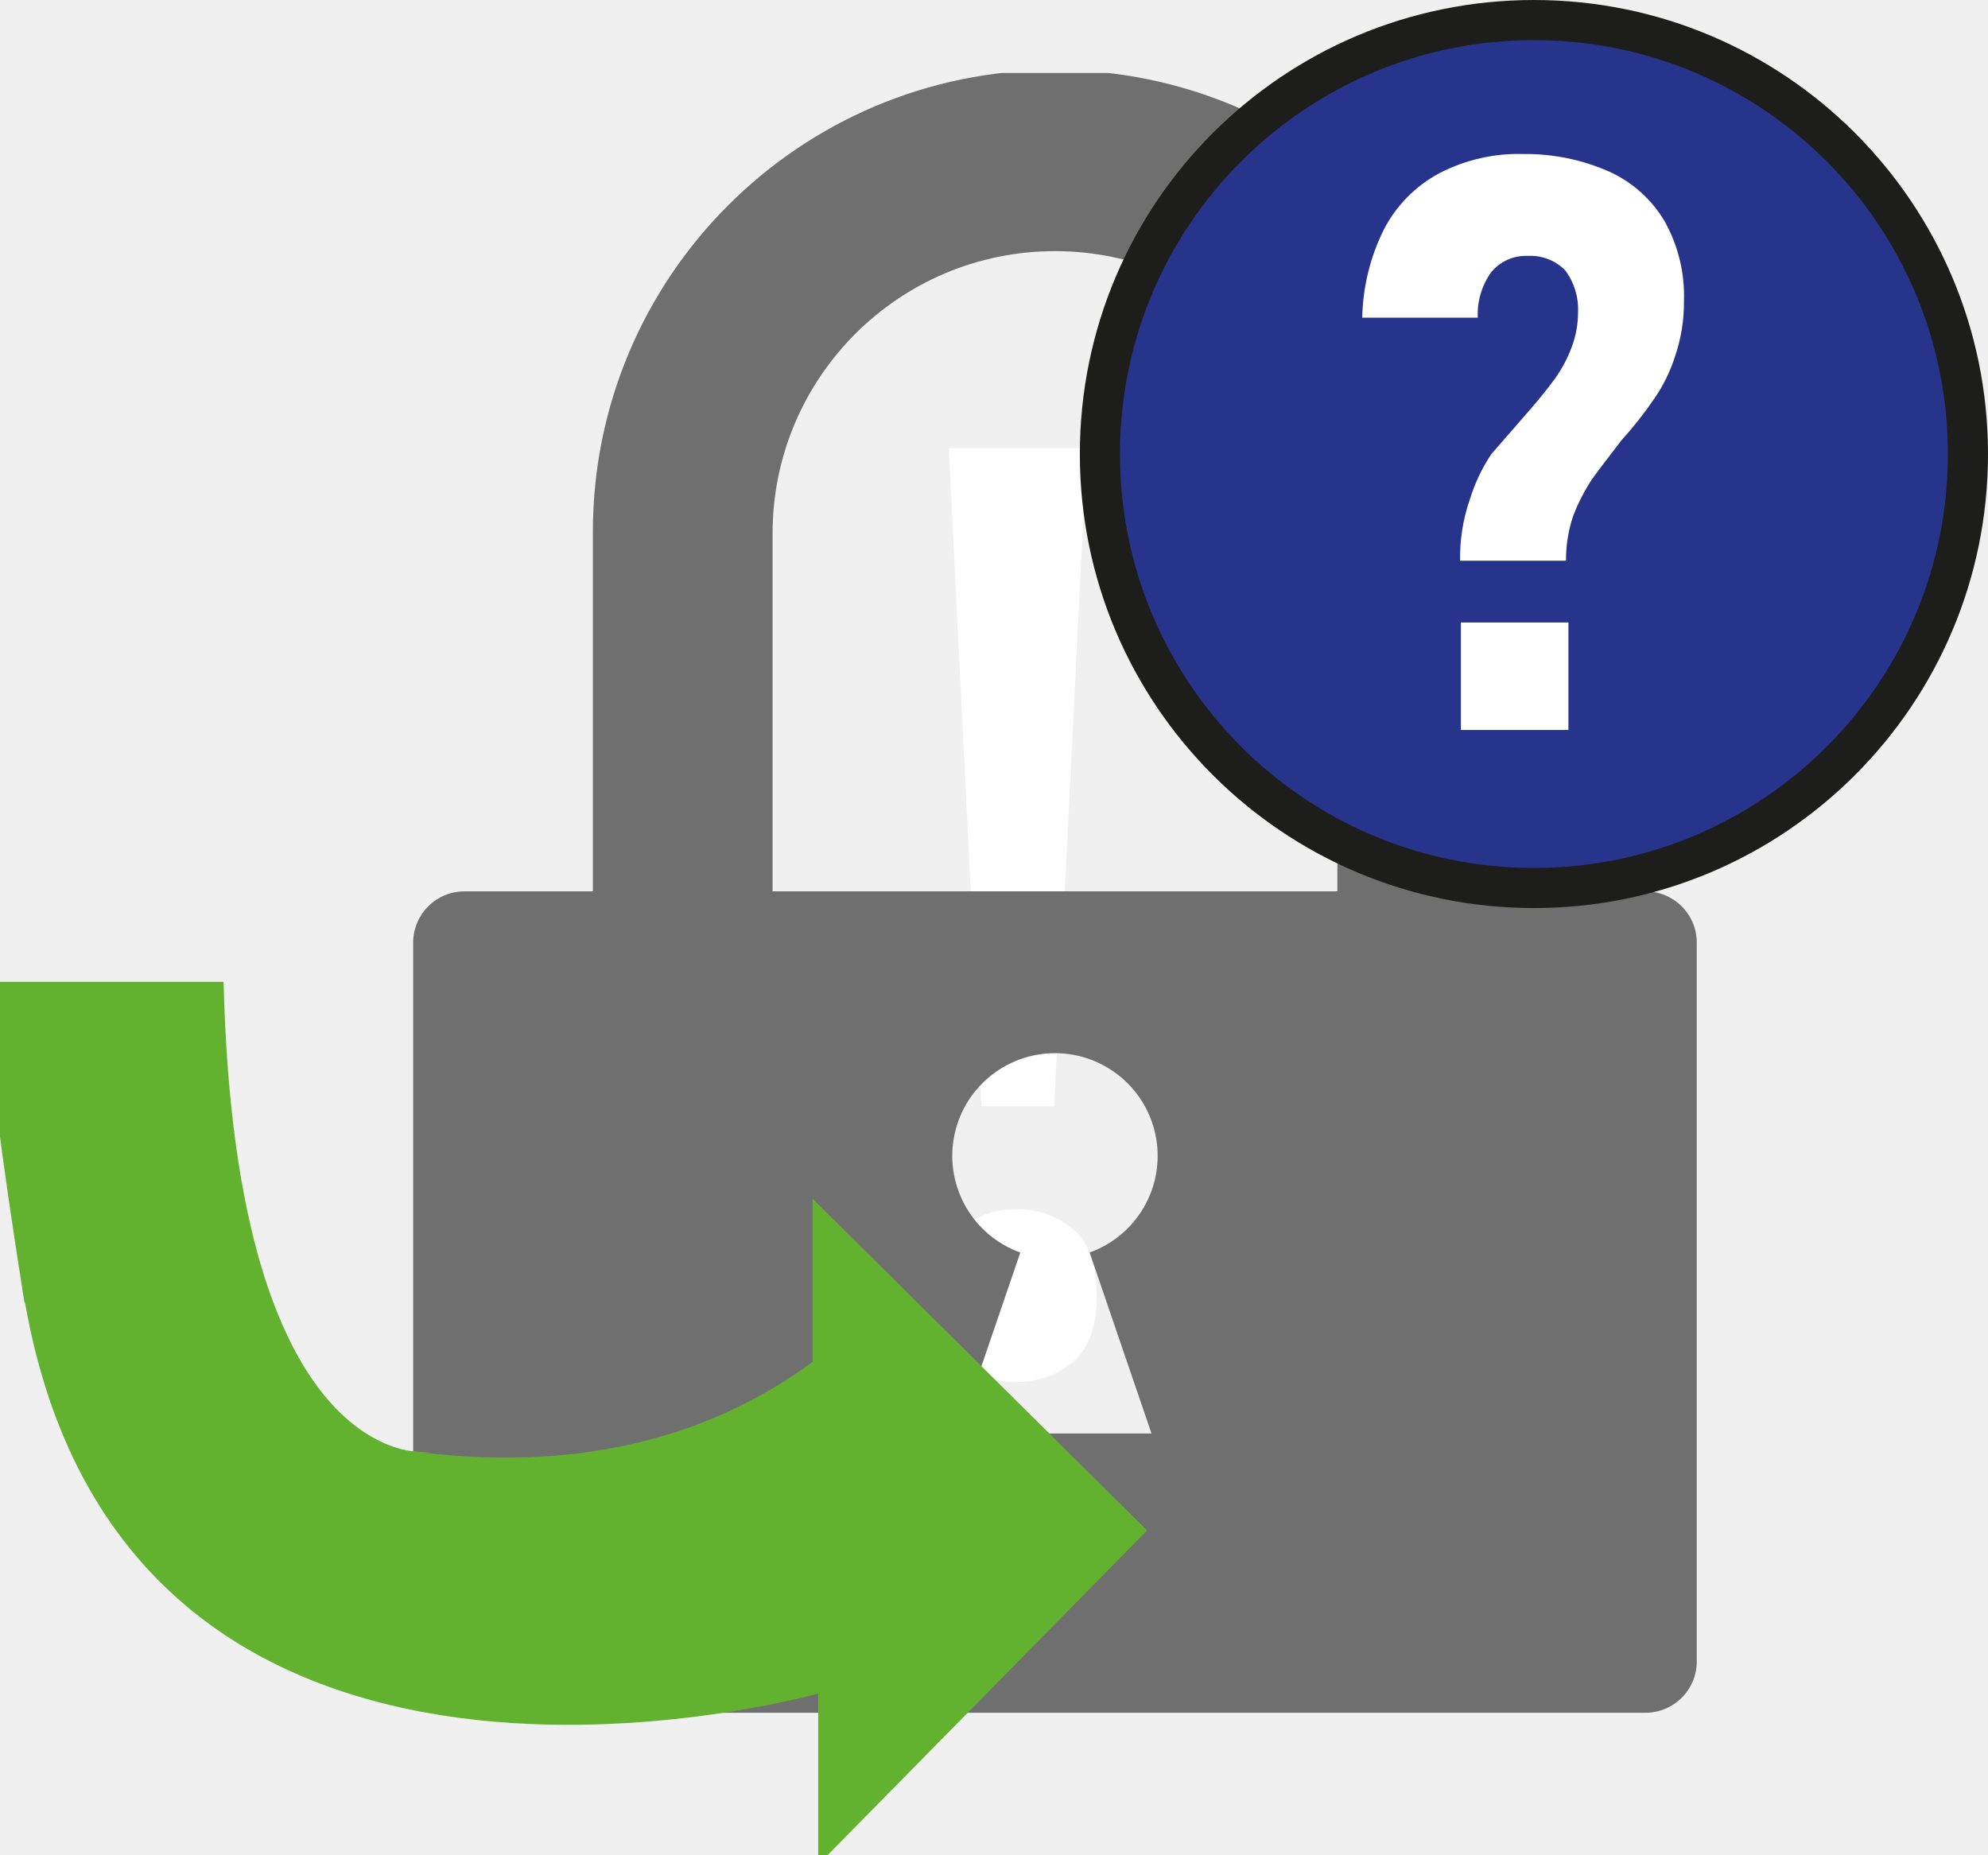
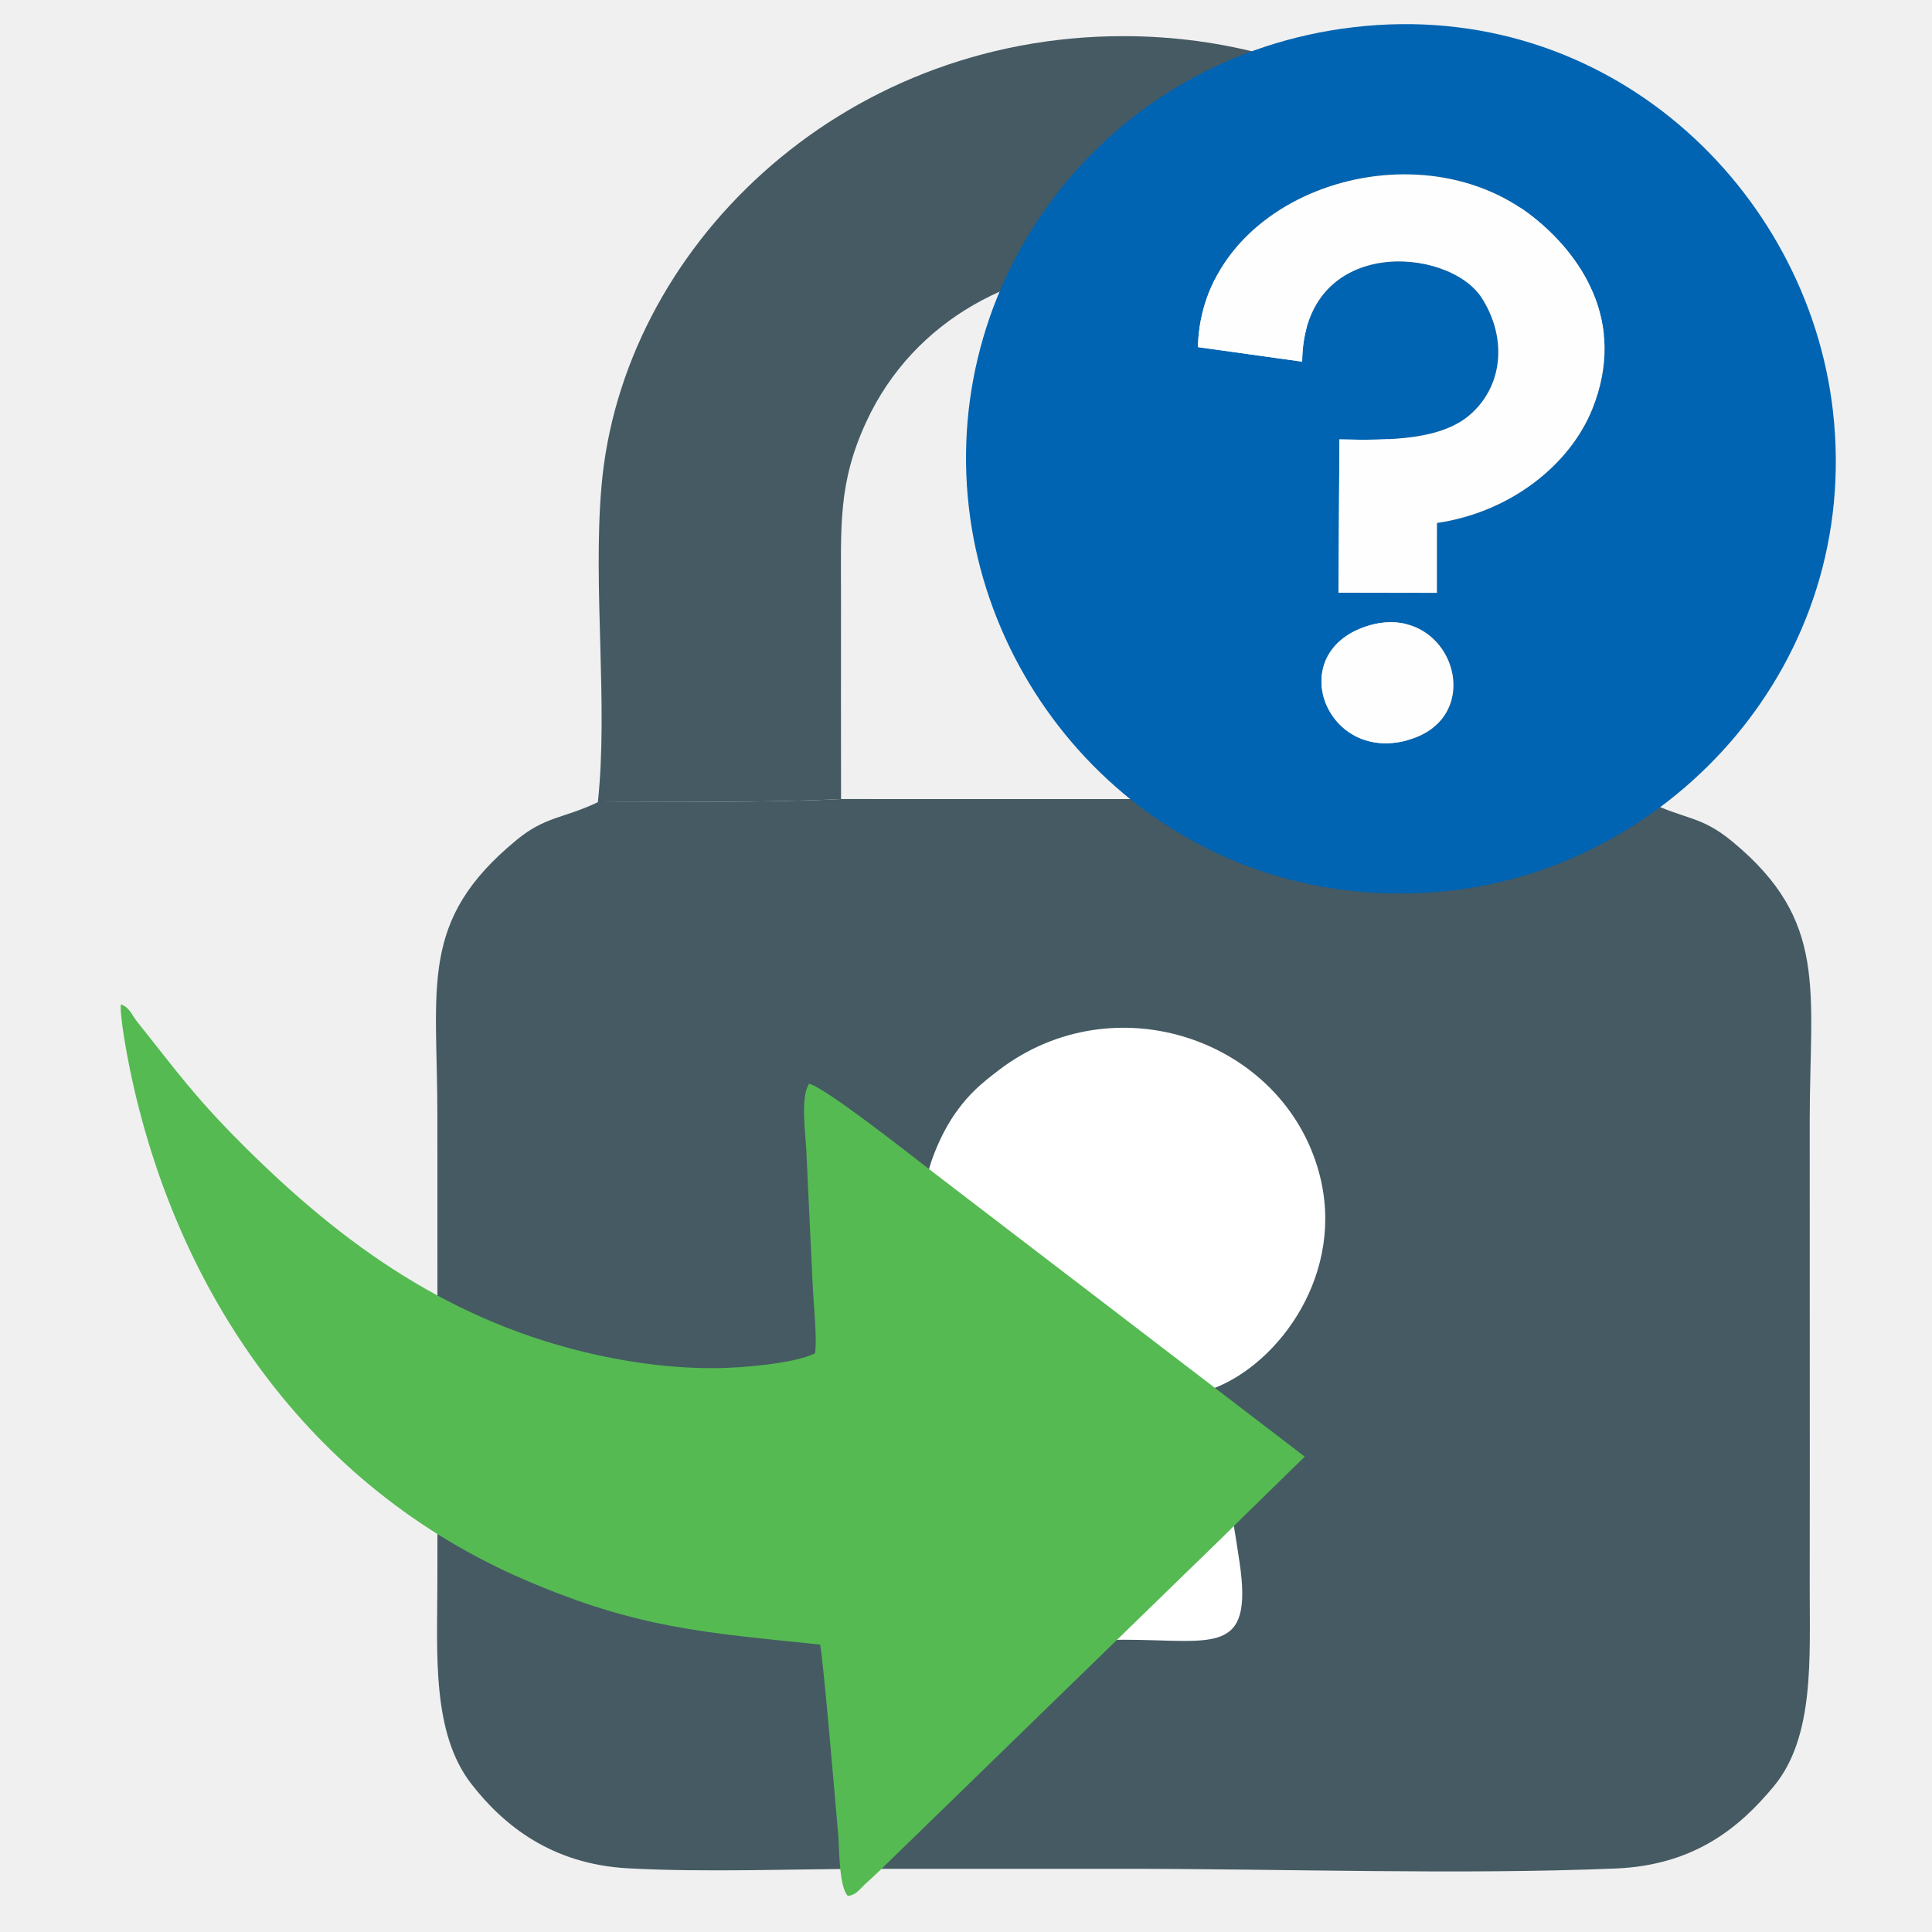
- <svg xmlns="http://www.w3.org/2000/svg" xmlns:xlink="http://www.w3.org/1999/xlink" id="Camada_1" data-name="Camada 1" viewBox="0 0 24.78 23.12">
+ <svg xmlns="http://www.w3.org/2000/svg" xml:space="preserve" width="6.773mm" height="6.773mm" version="1.1" style="shape-rendering:geometricPrecision; text-rendering:geometricPrecision; image-rendering:optimizeQuality; fill-rule:evenodd; clip-rule:evenodd" viewBox="0 0 677.32 677.32">
  <defs>
-     <style>.cls-1{fill:#706f6f;}.cls-2{fill:#63b22f;}.cls-3{font-size:16px;font-family:OptaneBold, Optane;}.cls-3,.cls-5{fill:#fff;}.cls-4{fill:#27348b;stroke:#1d1d1b;stroke-miterlimit:10;stroke-width:0.5px;}</style>
-     <symbol id="Bloquear" data-name="Bloquear" viewBox="0 0 50 63.88">
-       <path class="cls-1" d="M48,31.88H43v-14h0a18,18,0,0,0-36,0H7v14H2a2,2,0,0,0-2,2v28a2,2,0,0,0,2,2H48a2,2,0,0,0,2-2v-28A2,2,0,0,0,48,31.88Zm-34-14s0,0,0,.06a11,11,0,0,1,22,0s0,0,0-.06v14H14ZM28.76,53H21.24l2.41-7.05a4,4,0,1,1,2.7,0Z" />
-     </symbol>
-     <symbol id="Seta_10" data-name="Seta 10" viewBox="0 0 62.88 47.87">
-       <path class="cls-2" d="M18.13,11.76,0,29.74,17.83,47.86V38.58s37.43,10.61,43-21.22C56.74,20.6,34.34,32.54,18.13,20.6Z" />
-       <path class="cls-2" d="M62.74,0s.91-.21-1.88,17.36c-3,2.83-14.31,7.92-22,8.14,0,0,10.55,1.48,11.2-25.5" />
-     </symbol>
+     <style type="text/css">
+    
+     .str0 {stroke:#E6E6E6;stroke-width:16.93;stroke-miterlimit:22.926}
+     .fil3 {fill:black}
+     .fil16 {fill:#0064B2}
+     .fil7 {fill:#00CCFF}
+     .fil14 {fill:#2196F3}
+     .fil2 {fill:#455A63}
+     .fil4 {fill:#55BA52}
+     .fil13 {fill:#B3B3B3}
+     .fil12 {fill:#CCCCCC}
+     .fil5 {fill:#E6E6E6}
+     .fil9 {fill:#F7F7F9}
+     .fil10 {fill:#FAC02D}
+     .fil1 {fill:#FDC105}
+     .fil11 {fill:#FED04B}
+     .fil6 {fill:#FEFEFE}
+     .fil8 {fill:#FF1F1F}
+     .fil15 {fill:#FFC106}
+     .fil0 {fill:white}
+    
+   </style>
  </defs>
-   <g id="Marcador_7_-_cinza" data-name="Marcador 7 - cinza">
-     <text class="cls-3" transform="translate(10.53 17.01)">!</text>
-     <use width="50" height="63.88" transform="translate(5.15 0.91) scale(0.32)" xlink:href="#Bloquear" />
-   </g>
-   <use width="62.88" height="47.86" transform="matrix(-0.23, 0, 0, 0.23, 14.3, 12.24)" xlink:href="#Seta_10" />
-   <g id="Interrogação">
-     <circle class="cls-4" cx="19.12" cy="5.66" r="5.41" />
-     <path class="cls-5" d="M17.26,7.2a2.15,2.15,0,0,1,.27-.57L18,6.09c.14-.16.25-.3.33-.41a1.72,1.72,0,0,0,.2-.38,1.23,1.23,0,0,0,.08-.44h0a.81.81,0,0,0-.16-.52.61.61,0,0,0-.47-.18.56.56,0,0,0-.45.2.9.9,0,0,0-.17.57H15.92a2.58,2.58,0,0,1,.27-1.1,1.66,1.66,0,0,1,.69-.7,2.14,2.14,0,0,1,1.05-.24A2.58,2.58,0,0,1,19,3.11a1.54,1.54,0,0,1,.69.62,1.91,1.91,0,0,1,.24,1h0a2.06,2.06,0,0,1-.11.68,2,2,0,0,1-.26.53,4.81,4.81,0,0,1-.41.52c-.15.2-.28.36-.37.49a2.37,2.37,0,0,0-.23.45,1.69,1.69,0,0,0-.09.56H17.14A2.19,2.19,0,0,1,17.26,7.2Zm-.11,1.53h1.34v1.34H17.15Z" transform="translate(1.06 -0.97)" />
+   <g id="Camada_x0020_1">
+     <rect class="fil0" x="-6671.74" y="-1303.86" width="10160" height="677.33" />
+     <g id="_105553326983392">
+       <path class="fil1" d="M-6488.98 -1035.37c-12.17,5.79 -18.37,4.91 -28.49,13.24 -34.44,28.34 -27.73,51.06 -27.77,97.14 -0.04,54.39 0.08,108.78 0,163.17 -0.04,25.09 -2.02,52.74 11.96,70.7 11.34,14.57 28.18,28.03 54.8,29.51 27.12,1.5 58.65,0.2 86.24,0.18 29.18,-0.02 58.37,0.02 87.55,0 56.11,-0.03 116.99,2.16 172.49,-0.11 27.4,-1.13 43.31,-14.12 55.52,-28.88 14.33,-17.33 12.51,-45.06 12.55,-70.15 0.08,-54.39 -0.03,-108.78 0,-163.17 0.03,-45.92 6.63,-69.91 -27.09,-97.8 -11,-9.09 -16.21,-7.61 -29.18,-13.83 -26.68,-0.2 -58.66,0.22 -85.24,-1.09l-198.09 -0.01c-26.55,1.35 -58.51,0.87 -85.25,1.1z" />
+       <path class="fil2" d="M-6488.98 -1035.37c26.74,-0.23 58.7,0.25 85.25,-1.1 -0.05,-23.51 -0.01,-47.01 -0.01,-70.51 0.01,-25.05 -1.1,-40.12 8.78,-61.57 33.69,-73.16 146.83,-73.11 180.54,0 9.87,21.39 8.78,36.56 8.78,61.57 -0.01,23.5 0.02,47.01 0,70.52 26.58,1.31 58.56,0.89 85.24,1.09 -2.61,-23.99 1.24,-76.89 -1.15,-109.27 -2.32,-31.39 -15.42,-60.37 -30.23,-81.92 -26.06,-37.92 -80.79,-77.36 -152.94,-77.37 -99.85,-0.02 -175.93,74.86 -183.01,158.03 -3.03,35.56 2.41,76.39 -1.25,110.53z" />
+       <path class="fil2" d="M-6336.19 -829.91c-1.81,19.76 -6.01,41.35 -9.06,61.17 -1.75,11.3 -3.86,20.15 5.5,25.05 6.66,3.49 26.23,1.94 35.06,1.95 31.39,0.01 45.54,5.95 40.69,-27.03 -2.98,-20.22 -7.13,-41.08 -9.08,-61.12 23.02,-8.75 46.55,-40.62 36.88,-75.81 -12.76,-46.44 -71.56,-66.82 -112.31,-35.67 -6.05,4.63 -10.21,8.11 -14.94,14.73 -3.82,5.33 -7.44,12.91 -9.47,19.93 -10.3,35.62 13.24,67.98 36.73,76.8z" />
+     </g>
+     <path class="fil3" d="M-3038.24 -22760.37c-254.44,-22.91 -517.09,-78.85 -784.53,-103.45 -1210.73,-111.37 -2350.71,-9.41 -3469.08,408.02 -997.14,372.19 -1612.26,834.89 -2303.33,1455.79 -558.1,501.43 -1286.92,1502.57 -1607.26,2168.75 -82.08,170.71 -167.7,346.47 -245.76,516.19l-218.87 549.41c123.17,-40.83 585.4,-449.9 761.9,-582.15 774.99,-580.69 1661.63,-1093.77 2618.31,-1428.51 1141.58,-399.44 2285.01,-490.65 3507,-232.12 185.94,39.34 363.68,85.71 537.75,137.82 176.7,52.9 344.52,136.95 496.04,182.76 -29.19,289.29 -778.79,2567.09 -755.45,2751.31 147.25,35.73 616.75,-237.98 775.96,-310.43 266.77,-121.39 507.21,-239.98 772.13,-363.34 515.73,-240.17 1016.38,-472.32 1539.79,-711.76 515.48,-235.82 1022.71,-477.37 1545.49,-706.7l1169.01 -524.2c149.18,-64.23 305.19,-100.46 176.49,-296.61 -883.55,-1346.57 -1811.77,-2716.57 -2713.35,-4060.37 -202.42,-301.7 -594.09,-916.07 -793.23,-1187.7 -47.62,-64.96 -86.57,-96.54 -196.69,-80.87 -56.13,79.8 -340.25,1018.21 -403.2,1204.57 -136.02,402.62 -274.15,816.66 -409.12,1213.59z" />
+     <path class="fil4" d="M-6241.16 -805.93l-19.75 19.3c-6.61,6.55 -13.2,13.04 -20.02,19.59l-109.47 106.45c-1.67,1.62 -3.23,3 -5.1,4.74 -1.98,1.84 -3.04,3.67 -5.86,3.91 -3.14,-3.38 -2.92,-16.32 -3.37,-21.5 -0.93,-10.69 -5.1,-59.92 -6.32,-66.6 -40.39,-4.2 -63.82,-5.61 -103.37,-22.62 -76.15,-32.75 -122.61,-101.21 -138.67,-179.32 -0.89,-4.33 -3.54,-18.35 -3.13,-22.51 3.06,0.98 3.97,3.91 5.7,6.07 13.75,17.16 19.69,25.85 37.12,43.26 35.03,34.97 73.21,62.43 124.37,73.64 13.81,3.02 27.69,4.65 41.15,4.57 9.45,-0.05 28.01,-1.66 35.02,-5.21 0.83,-4.72 -0.58,-18.34 -0.81,-23.96l-2.25 -47.38c-0.3,-6.26 -2.08,-18.47 0.97,-23.11 4.78,0.46 38.33,27.01 44.63,31.84l129.16 98.84z" />
+     <g id="_105553326983296">
+       <path class="fil1" d="M-357.65 -1026.9c-12.17,5.79 -18.37,4.91 -28.49,13.24 -34.44,28.34 -27.73,51.06 -27.77,97.14 -0.04,54.39 0.08,108.78 0,163.17 -0.04,25.09 -2.02,52.74 11.96,70.7 11.34,14.57 28.18,28.03 54.8,29.51 27.12,1.5 58.65,0.2 86.24,0.18 29.18,-0.02 58.37,0.02 87.55,0 56.11,-0.03 116.99,2.16 172.49,-0.11 27.4,-1.13 43.31,-14.12 55.52,-28.88 14.33,-17.33 12.51,-45.06 12.55,-70.15 0.08,-54.39 -0.03,-108.78 0,-163.17 0.03,-45.92 6.63,-69.91 -27.09,-97.8 -11,-9.09 -16.21,-7.61 -29.18,-13.83 -26.68,-0.2 -58.66,0.22 -85.24,-1.09l-198.09 -0.01c-26.55,1.35 -58.51,0.87 -85.25,1.1z" />
+       <path class="fil2" d="M-272.09 -1126.06c0.7,-11.32 2.74,-21.6 8.46,-34.02 33.69,-73.16 146.83,-73.11 180.54,0 9.87,21.39 8.78,36.56 8.78,61.57 -0.01,23.5 0.02,47.01 0,70.52 26.58,1.31 58.56,0.89 85.24,1.09 -2.61,-23.99 1.24,-76.89 -1.15,-109.27 -2.32,-31.39 -15.42,-60.37 -30.23,-81.92 -26.06,-37.92 -80.79,-77.36 -152.94,-77.37 -99.85,-0.02 -175.93,74.86 -183.01,158.03 -0.32,3.74 -0.54,7.53 -0.69,11.37l85 0z" />
+       <path class="fil2" d="M-204.86 -821.44c-1.81,19.76 -6.01,41.35 -9.06,61.17 -1.75,11.3 -3.86,20.15 5.5,25.05 6.66,3.49 26.23,1.94 35.06,1.95 31.39,0.01 45.54,5.95 40.69,-27.03 -2.98,-20.22 -7.13,-41.08 -9.08,-61.12 23.02,-8.75 46.55,-40.62 36.88,-75.81 -12.76,-46.44 -71.56,-66.82 -112.31,-35.67 -6.05,4.63 -10.21,8.11 -14.94,14.73 -3.82,5.33 -7.44,12.91 -9.47,19.93 -10.3,35.62 13.24,67.98 36.73,76.8z" />
+       <path class="fil4" d="M-109.83 -797.46l-19.75 19.3c-6.61,6.55 -13.2,13.04 -20.02,19.59l-109.47 106.45c-1.67,1.62 -3.23,3 -5.1,4.74 -1.98,1.84 -3.04,3.67 -5.86,3.91 -3.14,-3.38 -2.92,-16.32 -3.37,-21.5 -0.93,-10.69 -5.1,-59.92 -6.32,-66.6 -40.39,-4.2 -63.82,-5.61 -103.37,-22.62 -76.15,-32.75 -122.61,-101.21 -138.67,-179.32 -0.89,-4.33 -3.54,-18.35 -3.13,-22.51 3.06,0.98 3.97,3.91 5.7,6.07 13.75,17.16 19.69,25.85 37.12,43.26 35.03,34.97 73.21,62.43 124.37,73.64 13.81,3.02 27.69,4.65 41.15,4.57 9.45,-0.05 28.01,-1.66 35.02,-5.21 0.83,-4.72 -0.58,-18.34 -0.81,-23.96l-2.25 -47.38c-0.3,-6.26 -2.08,-18.47 0.97,-23.11 4.78,0.46 38.33,27.01 44.63,31.84l129.16 98.84z" />
+     </g>
+     <rect class="fil5 str0" x="-5748.89" y="-7137.4" width="677.33" height="677.33" />
+     <path class="fil3" d="M-2352.63 -87.91c-42.09,6.24 -34.43,49.84 -34.43,79.28 -0.01,31.33 -1.65,268.66 0.96,281.27 2.83,13.62 14.5,25.41 27.1,29.21 8.02,2.42 425.14,4.55 448.05,1.19 40.87,-6 33.42,-51.6 33.43,-79.23 0,-31.38 1.65,-268.6 -0.99,-281.25 -2.83,-13.65 -14.37,-25.42 -27.08,-29.27 -7.66,-2.32 -425.05,-4.47 -447.04,-1.2z" />
+     <path class="fil0" d="M-1938.62 2.45c-6.05,1.75 -84.81,61.3 -96.95,70.25l-71.75 53.02c-7.03,5.43 -17.76,14 -24.97,17.78l-96.65 -70.86c-15.69,-11.54 -31.83,-23.73 -48.22,-35.55 -10.23,-7.38 -40.23,-31.76 -48.62,-34.85 -3.58,6.31 -1.22,232.48 -1.27,261.15l389.49 0 0.01 -19.07c0.02,-27.23 2.64,-234.73 -1.07,-241.87z" />
+     <polygon class="fil6" points="-2132.29,70.41 -1970.77,-48.79 -2293.81,-49.2 " />
+     <path class="fil7" d="M-1692.03 51.05l18.67 -18.25c6.25,-6.18 12.49,-12.33 18.93,-18.52l103.5 -100.64c1.58,-1.53 3.05,-2.84 4.82,-4.48 1.88,-1.75 2.87,-3.47 5.54,-3.7 2.97,3.2 2.76,15.44 3.19,20.32 0.88,10.11 4.82,56.66 5.98,62.97 38.17,3.98 60.33,5.31 97.73,21.39 71.99,30.97 115.91,95.69 131.1,169.53 0.84,4.1 3.34,17.36 2.95,21.29 -2.89,-0.92 -3.75,-3.7 -5.38,-5.74 -13,-16.23 -18.61,-24.44 -35.1,-40.9 -33.12,-33.06 -69.21,-59.02 -117.58,-69.62 -13.06,-2.86 -26.18,-4.4 -38.91,-4.33 -8.93,0.05 -26.48,1.58 -33.1,4.93 -0.79,4.47 0.54,17.34 0.76,22.65l2.12 44.81c0.29,5.91 1.97,17.46 -0.91,21.84 -4.52,-0.43 -36.24,-25.54 -42.2,-30.11l-122.11 -93.44z" />
+     <g id="_105553326948384">
+       <path class="fil2" d="M209.6 281.23c-12.17,5.79 -18.37,4.91 -28.49,13.24 -34.44,28.34 -27.73,51.06 -27.77,97.14 -0.04,54.39 0.08,108.78 0,163.17 -0.04,25.09 -2.02,52.74 11.96,70.7 11.34,14.57 28.18,28.03 54.8,29.51 27.12,1.5 58.65,0.2 86.24,0.18 29.18,-0.02 58.37,0.02 87.55,0 56.11,-0.03 116.99,2.16 172.49,-0.11 27.4,-1.13 43.31,-14.12 55.52,-28.88 14.33,-17.33 12.51,-45.06 12.55,-70.15 0.08,-54.39 -0.03,-108.78 0,-163.17 0.03,-45.92 6.63,-69.91 -27.09,-97.8 -11,-9.09 -16.21,-7.61 -29.18,-13.83 -26.68,-0.2 -58.66,0.22 -85.24,-1.09l-198.09 -0.01c-26.55,1.35 -58.51,0.87 -85.25,1.1z" />
+       <path class="fil2" d="M209.6 281.23c26.74,-0.23 58.7,0.25 85.25,-1.1 -0.05,-23.51 -0.01,-47.01 -0.01,-70.51 0.01,-25.05 -1.1,-40.12 8.78,-61.57 33.69,-73.16 146.83,-73.11 180.54,0 9.87,21.39 8.78,36.56 8.78,61.57 -0.01,23.5 0.02,47.01 0,70.52 26.58,1.31 58.56,0.89 85.24,1.09 -2.61,-23.99 1.24,-76.89 -1.15,-109.27 -2.32,-31.39 -15.42,-60.37 -30.23,-81.92 -26.06,-37.92 -80.79,-77.36 -152.94,-77.37 -99.85,-0.02 -175.93,74.86 -183.01,158.03 -3.03,35.56 2.41,76.39 -1.25,110.53z" />
+       <path class="fil0" d="M362.39 486.69c-1.81,19.76 -6.01,41.35 -9.06,61.17 -1.75,11.3 -3.86,20.15 5.5,25.05 6.66,3.49 26.23,1.94 35.06,1.95 31.39,0.01 45.54,5.95 40.69,-27.03 -2.98,-20.22 -7.13,-41.08 -9.08,-61.12 23.02,-8.75 46.55,-40.62 36.88,-75.81 -12.76,-46.44 -71.56,-66.82 -112.31,-35.67 -6.05,4.63 -10.21,8.11 -14.94,14.73 -3.82,5.33 -7.44,12.91 -9.47,19.93 -10.3,35.62 13.24,67.98 36.73,76.8z" />
+       <path class="fil4" d="M457.42 510.67l-19.75 19.3c-6.61,6.55 -13.2,13.04 -20.02,19.59l-109.47 106.45c-1.67,1.62 -3.23,3 -5.1,4.74 -1.98,1.84 -3.04,3.67 -5.86,3.91 -3.14,-3.38 -2.92,-16.32 -3.37,-21.5 -0.93,-10.69 -5.1,-59.92 -6.32,-66.6 -40.39,-4.2 -63.82,-5.61 -103.37,-22.62 -76.15,-32.75 -122.61,-101.21 -138.67,-179.32 -0.89,-4.33 -3.54,-18.35 -3.13,-22.51 3.06,0.98 3.97,3.91 5.7,6.07 13.75,17.16 19.69,25.85 37.12,43.26 35.03,34.97 73.21,62.43 124.37,73.64 13.81,3.02 27.69,4.65 41.15,4.57 9.45,-0.05 28.01,-1.66 35.02,-5.21 0.83,-4.72 -0.58,-18.34 -0.81,-23.96l-2.25 -47.38c-0.3,-6.26 -2.08,-18.47 0.97,-23.11 4.78,0.46 38.33,27.01 44.63,31.84l129.16 98.84z" />
+     </g>
+     <path class="fil8" d="M-7789.87 -6681.49c-9.41,-16.07 -181.29,-178.63 -211.73,-213.86 -26.54,-30.7 -18.95,-76.89 6.85,-102.58 26.78,-26.65 72.59,-33.08 103.84,-5.84 26.62,23.21 110.38,109.94 141.93,141.5 14.56,14.56 57.33,60.99 70.67,69.18 17.05,-9.79 177.51,-180.55 213.83,-211.71 26.34,-22.6 72.42,-23.31 102.62,6.85 26.27,26.24 33.27,73.12 5.75,103.79 -29.97,33.41 -202.03,198.39 -210.55,212.67 10.02,16.67 180.6,177.62 211.65,213.84 26.41,30.81 18.89,76.85 -6.85,102.61 -26.35,26.35 -72.87,33.23 -103.75,5.73 -31.93,-28.44 -106.61,-106.18 -141.94,-141.51 -13.45,-13.44 -59.04,-62.34 -70.76,-69.07 -10.86,6.62 -151.69,150.12 -178.14,176.57 -11.36,11.35 -22.92,24.68 -35.79,35.07 -73.09,59.01 -166.96,-46.19 -108.29,-110.59 29.12,-31.95 202.66,-198.99 210.66,-212.65zm-473.14 27.43c12.06,311.79 282.5,574.18 612.21,557.28 87.01,-4.46 163.66,-26.08 232.02,-59.98 66.37,-32.92 82.85,-50.07 131.13,-88.39 7,-5.55 11.92,-12.16 18.27,-18.24 57.91,-55.54 101.38,-119.95 132.99,-196.16 156.91,-378.38 -125.81,-825.66 -569.2,-806.61 -315.45,13.55 -570.27,279.73 -557.42,612.1z" />
+     <path class="fil9" d="M-7789.87 -6681.49c-8,13.66 -181.54,180.7 -210.66,212.65 -58.67,64.4 35.2,169.6 108.29,110.59 12.87,-10.39 24.43,-23.72 35.79,-35.07 26.45,-26.45 167.28,-169.95 178.14,-176.57 11.72,6.73 57.31,55.63 70.76,69.07 35.33,35.33 110.01,113.07 141.94,141.51 30.88,27.5 77.4,20.62 103.75,-5.73 25.74,-25.76 33.26,-71.8 6.85,-102.61 -31.05,-36.22 -201.63,-197.17 -211.65,-213.84 8.52,-14.28 180.58,-179.26 210.55,-212.67 27.52,-30.67 20.52,-77.55 -5.75,-103.79 -30.2,-30.16 -76.28,-29.45 -102.62,-6.85 -36.32,31.16 -196.78,201.92 -213.83,211.71 -13.34,-8.19 -56.11,-54.62 -70.67,-69.18 -31.55,-31.56 -115.31,-118.29 -141.93,-141.5 -31.25,-27.24 -77.06,-20.81 -103.84,5.84 -25.8,25.69 -33.39,71.88 -6.85,102.58 30.44,35.23 202.32,197.79 211.73,213.86z" />
+     <g id="_105553326961280">
+       <path class="fil3" d="M-1783.27 -1214.41c-42.09,6.24 -34.43,49.84 -34.43,79.28 -0.01,31.33 -1.65,268.66 0.96,281.27 2.83,13.62 14.5,25.41 27.1,29.21 8.02,2.42 425.14,4.55 448.05,1.19 40.87,-6 33.42,-51.6 33.43,-79.23 0,-31.38 1.65,-268.6 -0.99,-281.25 -2.83,-13.65 -14.37,-25.42 -27.08,-29.27 -7.66,-2.32 -425.05,-4.47 -447.04,-1.2z" />
+       <path class="fil0" d="M-1369.26 -1124.05c-6.05,1.75 -84.81,61.3 -96.95,70.25l-71.75 53.02c-7.03,5.43 -17.76,14 -24.97,17.78l-96.65 -70.86c-15.69,-11.54 -31.83,-23.73 -48.22,-35.55 -10.23,-7.38 -40.23,-31.76 -48.62,-34.85 -3.58,6.31 -1.22,232.48 -1.27,261.15l389.49 0 0.01 -19.07c0.02,-27.23 2.64,-234.73 -1.07,-241.87z" />
+       <polygon class="fil6" points="-1562.93,-1056.09 -1401.41,-1175.29 -1724.45,-1175.7 " />
+       <path class="fil7" d="M-1752.61 -818.78l18.67 -18.25c6.25,-6.18 12.49,-12.33 18.93,-18.52l103.5 -100.64c1.58,-1.53 3.05,-2.84 4.82,-4.48 1.88,-1.75 2.87,-3.47 5.54,-3.7 2.97,3.2 2.76,15.44 3.19,20.32 0.88,10.11 4.82,56.66 5.98,62.97 38.17,3.98 60.33,5.31 97.73,21.39 71.99,30.97 115.91,95.69 131.1,169.53 0.84,4.1 3.34,17.36 2.95,21.29 -2.89,-0.92 -3.75,-3.7 -5.38,-5.74 -13,-16.23 -18.61,-24.44 -35.1,-40.9 -33.12,-33.06 -69.21,-59.02 -117.58,-69.62 -13.06,-2.86 -26.18,-4.4 -38.91,-4.33 -8.93,0.05 -26.48,1.58 -33.1,4.93 -0.79,4.47 0.54,17.34 0.76,22.65l2.12 44.81c0.29,5.91 1.97,17.46 -0.91,21.84 -4.52,-0.43 -36.24,-25.54 -42.2,-30.11l-122.11 -93.44z" />
+       <g>
+         <path class="fil8" d="M-1440.51 -1151.39c-2.11,-3.59 -40.55,-39.95 -47.36,-47.83 -5.94,-6.87 -4.24,-17.2 1.53,-22.95 5.99,-5.96 16.24,-7.4 23.22,-1.3 5.96,5.19 24.69,24.59 31.75,31.65 3.26,3.25 12.82,13.64 15.81,15.47 3.81,-2.19 39.7,-40.38 47.83,-47.35 5.89,-5.06 16.2,-5.22 22.95,1.53 5.88,5.87 7.44,16.35 1.29,23.21 -6.71,7.48 -45.19,44.38 -47.1,47.57 2.24,3.73 40.4,39.73 47.34,47.83 5.91,6.9 4.23,17.19 -1.53,22.96 -5.89,5.89 -16.3,7.43 -23.21,1.28 -7.14,-6.36 -23.84,-23.75 -31.74,-31.65 -3.01,-3.01 -13.21,-13.95 -15.83,-15.45 -2.43,1.48 -33.93,33.57 -39.85,39.49 -2.54,2.54 -5.12,5.52 -8,7.85 -16.35,13.19 -37.35,-10.34 -24.22,-24.74 6.51,-7.15 45.33,-44.51 47.12,-47.57zm-105.83 6.14c2.69,69.74 63.18,128.43 136.93,124.65 19.46,-1 36.61,-5.83 51.9,-13.42 14.85,-7.36 18.53,-11.2 29.33,-19.77 1.57,-1.24 2.67,-2.72 4.09,-4.08 12.95,-12.42 22.67,-26.83 29.74,-43.87 35.1,-84.64 -28.14,-184.69 -127.31,-180.42 -70.56,3.03 -127.56,62.56 -124.68,136.91z" />
+         <path class="fil9" d="M-1440.51 -1151.39c-1.79,3.06 -40.61,40.42 -47.12,47.57 -13.13,14.4 7.87,37.93 24.22,24.74 2.88,-2.33 5.46,-5.31 8,-7.85 5.92,-5.92 37.42,-38.01 39.85,-39.49 2.62,1.5 12.82,12.44 15.83,15.45 7.9,7.9 24.6,25.29 31.74,31.65 6.91,6.15 17.32,4.61 23.21,-1.28 5.76,-5.77 7.44,-16.06 1.53,-22.96 -6.94,-8.1 -45.1,-44.1 -47.34,-47.83 1.91,-3.19 40.39,-40.09 47.1,-47.57 6.15,-6.86 4.59,-17.34 -1.29,-23.21 -6.75,-6.75 -17.06,-6.59 -22.95,-1.53 -8.13,6.97 -44.02,45.16 -47.83,47.35 -2.99,-1.83 -12.55,-12.22 -15.81,-15.47 -7.06,-7.06 -25.79,-26.46 -31.75,-31.65 -6.98,-6.1 -17.23,-4.66 -23.22,1.3 -5.77,5.75 -7.47,16.08 -1.53,22.95 6.81,7.88 45.25,44.24 47.36,47.83z" />
+       </g>
+     </g>
+     <path class="fil5" d="M-2957.09 373.44l374.39 0 0 24.92 -374.38 0 -0.01 -24.92zm0 -55.74l0.55 -6.68 373.11 0.02 0.88 6.64 -0.15 18.29 -374.38 -0.01 -0.01 -18.26zm-0.1 -69.06l374.49 0.01 -0.24 24.92 -373.42 0 -0.83 -24.93zm-124.68 -79.32l0.01 456.92c0,15.03 19.32,34.15 34.27,34.15l177.75 -0.05 0.11 -37.92c-0.01,-14.88 -5.39,-5.87 -15.37,-28.13 -7.82,-17.44 -1.8,-27.29 -5.28,-39.91 -3.98,-14.46 -9.46,-19.54 -6.32,-38.74 3.81,-23.4 20.35,-34.47 23.82,-43.41 6.46,-16.66 7.42,-24.91 28.38,-38.66 12.95,-8.49 24.68,-5.67 34.84,-10.62 15.29,-7.46 36.58,-23.48 68.61,-5.34 7.07,4 6.01,5.88 14.53,7.4 55.59,9.94 47.44,36.11 59.94,54.2 4.09,5.93 11.51,7.52 18.38,26.97 9.6,27.17 -1.37,40.05 -7.34,52.76 -2.97,6.31 -1.16,12.85 -2.48,21.39 -5.69,36.88 -13.05,-8.72 -11.95,79.99l180.84 0.07c13.78,0 31.21,-20.52 31.21,-34.15l0 -456.92c0,-15.13 -16.67,-33 -31.79,-33l-560.36 0c-15.09,0 -31.8,17.93 -31.8,33z" />
+     <path class="fil10" d="M-2799.95 449.37c-23.33,-2.27 -36.77,5.87 -44.45,22.6 -7.46,16.22 3.45,11.42 -11.18,23.18 -5.82,4.68 -10.98,11.94 -13.15,21.53 -2.46,10.92 -0.26,19.21 4.51,27.66 8.56,15.14 0.96,9.2 1.52,26.23 0.94,28.48 27.11,31.63 32.06,36.3 4.34,4.09 1.93,9.32 13.47,19.24 23.48,20.18 39.48,-1.2 50.34,3.81 19.05,8.78 38.05,4.52 48.27,-12.27 10.86,-17.85 -1.52,-6.76 18.31,-16.1 15.84,-7.45 23.76,-24.13 18.08,-47.11 5.29,-8.6 16.82,-16.07 14.49,-34.25 -1.88,-14.61 -11.55,-24.78 -21.97,-28.79 0.05,-48.79 -43.46,-40.53 -47.78,-42.02 -11.41,-3.94 -23.17,-34.42 -62.52,-0.01z" />
+     <path class="fil11" d="M-2842.17 741.27c0,34.31 30.53,8.74 52.61,-4.11 27.96,-16.27 14.89,-17.99 59.22,8.85 36.94,22.35 37.91,17.89 37.91,-28.32 0,-30.48 0,-60.95 0,-91.43 -11.06,7.67 -4.36,13.57 -28,25.9 -12.77,6.65 -27.1,9.25 -43.13,5.45 -26.79,-6.37 -33.64,18.77 -78.27,-19.41l-0.34 103.07z" />
+     <path class="fil1" d="M-4642.24 -1035.37c-12.17,5.79 -18.37,4.91 -28.49,13.24 -34.44,28.34 -27.73,51.06 -27.77,97.14 -0.04,54.39 0.08,108.78 0,163.17 -0.04,25.09 -2.02,52.74 11.96,70.7 11.34,14.57 28.18,28.03 54.8,29.51 27.12,1.5 58.65,0.2 86.24,0.18 29.18,-0.02 58.37,0.02 87.55,0 56.11,-0.03 116.99,2.16 172.49,-0.11 27.4,-1.13 43.31,-14.12 55.52,-28.88 14.33,-17.33 12.51,-45.06 12.55,-70.15 0.08,-54.39 -0.03,-108.78 0,-163.17 0.03,-45.92 6.63,-69.91 -27.09,-97.8 -11,-9.09 -16.21,-7.61 -29.18,-13.83 -26.68,-0.2 -58.66,0.22 -85.24,-1.09l-198.09 -0.01c-26.55,1.35 -58.51,0.87 -85.25,1.1z" />
+     <path class="fil2" d="M-4556.68 -1134.53c0.7,-11.32 2.74,-21.6 8.46,-34.02 33.69,-73.16 146.83,-73.11 180.54,0 9.87,21.39 8.78,36.56 8.78,61.57 -0.01,23.5 0.02,47.01 0,70.52 26.58,1.31 58.56,0.89 85.24,1.09 -2.61,-23.99 1.24,-76.89 -1.15,-109.27 -2.32,-31.39 -15.42,-60.37 -30.23,-81.92 -26.06,-37.92 -80.79,-77.36 -152.94,-77.37 -99.85,-0.02 -175.93,74.86 -183.01,158.03 -0.32,3.74 -0.54,7.53 -0.69,11.37l85 0z" />
+     <path class="fil2" d="M-4489.45 -829.91c-1.81,19.76 -6.01,41.35 -9.06,61.17 -1.75,11.3 -3.86,20.15 5.5,25.05 6.66,3.49 26.23,1.94 35.06,1.95 31.39,0.01 45.54,5.95 40.69,-27.03 -2.98,-20.22 -7.13,-41.08 -9.08,-61.12 23.02,-8.75 46.55,-40.62 36.88,-75.81 -12.76,-46.44 -71.56,-66.82 -112.31,-35.67 -6.05,4.63 -10.21,8.11 -14.94,14.73 -3.82,5.33 -7.44,12.91 -9.47,19.93 -10.3,35.62 13.24,67.98 36.73,76.8z" />
+     <path class="fil12" d="M-2226.77 -1084.21c-15.29,2.46 -47.49,0.63 -64.61,0.63 -71.7,0.01 -65.99,6.2 -65.99,-65.24 0,-18.28 -1.76,-48.37 0.66,-65.23 11.77,12.81 126.42,128.07 129.94,129.84zm-163.25 388.22c-18.79,-31.5 -32.63,-63.57 -32,-110.35 0.55,-41.47 15.98,-82.65 35.25,-108.58 32.26,-43.41 76.18,-73.18 134.04,-80.79 28.69,-3.78 44.29,2.61 67.98,2.59 0.01,-30.6 -0.01,-61.2 0.04,-91.79 0.04,-25.55 -11.27,-29.66 -36.57,-54.98 -31.5,-31.52 -61.57,-61.66 -93.17,-93.11 -27.23,-27.09 -18.15,-23.19 -69.13,-23.19l-184.47 -0.04c-29.31,0.27 -47.66,16.19 -48.25,45.3 -3.05,150.92 0.26,310.15 -0.01,462.97 -0.12,68.83 57.86,52.75 132.99,52.76 22.87,0 73.72,2.7 93.3,-0.79z" />
+     <path class="fil4" d="M-2247.69 -791.01c6.26,-8.92 48.21,-48.96 61.62,-62.44 5.67,-5.71 13.53,-16.46 27.17,-13.79 10.28,2.01 18.89,11.77 16.72,25.03 -1.87,11.36 -51.63,56.56 -60.9,65.83 -50.38,50.38 -41.8,51.69 -92.74,0.83 -5.13,-5.12 -16.4,-14.42 -17.9,-23.63 -2.13,-12.99 5.53,-22.26 16.04,-24.69 21.91,-5.07 35.24,25.53 49.99,32.86zm-5.49 -160.71c-74.97,13.5 -140.31,83.37 -123.21,176.01 13.47,73.07 84.12,137.23 174.85,121.33 73.29,-12.84 138.32,-83.54 122.44,-174.31 -12.83,-73.3 -83.83,-139.27 -174.08,-123.03z" />
+     <g id="_105553326980288">
+       <path class="fil1" d="M-1069.3 -1035.37c-12.17,5.79 -18.37,4.91 -28.49,13.24 -34.44,28.34 -27.73,51.06 -27.77,97.14 -0.04,54.39 0.08,108.78 0,163.17 -0.04,25.09 -2.02,52.74 11.96,70.7 11.34,14.57 28.18,28.03 54.8,29.51 27.12,1.5 58.65,0.2 86.24,0.18 29.18,-0.02 58.37,0.02 87.55,0 56.11,-0.03 116.99,2.16 172.49,-0.11 27.4,-1.13 43.31,-14.12 55.52,-28.88 14.33,-17.33 12.51,-45.06 12.55,-70.15 0.08,-54.39 -0.03,-108.78 0,-163.17 0.03,-45.92 6.63,-69.91 -27.09,-97.8 -11,-9.09 -16.21,-7.61 -29.18,-13.83 -26.68,-0.2 -58.66,0.22 -85.24,-1.09l-198.09 -0.01c-26.55,1.35 -58.51,0.87 -85.25,1.1z" />
+       <path class="fil2" d="M-983.74 -1134.53c0.7,-11.32 2.74,-21.6 8.46,-34.02 33.69,-73.16 146.83,-73.11 180.54,0 9.87,21.39 8.78,36.56 8.78,61.57 -0.01,23.5 0.02,47.01 0,70.52 26.58,1.31 58.56,0.89 85.24,1.09 -2.61,-23.99 1.24,-76.89 -1.15,-109.27 -2.32,-31.39 -15.42,-60.37 -30.23,-81.92 -26.06,-37.92 -80.79,-77.36 -152.94,-77.37 -99.85,-0.02 -175.93,74.86 -183.01,158.03 -0.32,3.74 -0.54,7.53 -0.69,11.37l85 0z" />
+       <path class="fil2" d="M-916.51 -829.91c-1.81,19.76 -6.01,41.35 -9.06,61.17 -1.75,11.3 -3.86,20.15 5.5,25.05 6.66,3.49 26.23,1.94 35.06,1.95 31.39,0.01 45.54,5.95 40.69,-27.03 -2.98,-20.22 -7.13,-41.08 -9.08,-61.12 23.02,-8.75 46.55,-40.62 36.88,-75.81 -12.76,-46.44 -71.56,-66.82 -112.31,-35.67 -6.05,4.63 -10.21,8.11 -14.94,14.73 -3.82,5.33 -7.44,12.91 -9.47,19.93 -10.3,35.62 13.24,67.98 36.73,76.8z" />
+       <path class="fil4" d="M-821.48 -805.93l-19.75 19.3c-6.61,6.55 -13.2,13.04 -20.02,19.59l-109.47 106.45c-1.67,1.62 -3.23,3 -5.1,4.74 -1.98,1.84 -3.04,3.67 -5.86,3.91 -3.14,-3.38 -2.92,-16.32 -3.37,-21.5 -0.93,-10.69 -5.1,-59.92 -6.32,-66.6 -40.39,-4.2 -63.82,-5.61 -103.37,-22.62 -76.15,-32.75 -122.61,-101.21 -138.67,-179.32 -0.89,-4.33 -3.54,-18.35 -3.13,-22.51 3.06,0.98 3.97,3.91 5.7,6.07 13.75,17.16 19.69,25.85 37.12,43.26 35.03,34.97 73.21,62.43 124.37,73.64 13.81,3.02 27.69,4.65 41.15,4.57 9.45,-0.05 28.01,-1.66 35.02,-5.21 0.83,-4.72 -0.58,-18.34 -0.81,-23.96l-2.25 -47.38c-0.3,-6.26 -2.08,-18.47 0.97,-23.11 4.78,0.46 38.33,27.01 44.63,31.84l129.16 98.84z" />
+       <g>
+         <path class="fil8" d="M-726.82 -1151.39c-2.11,-3.59 -40.55,-39.95 -47.36,-47.83 -5.94,-6.87 -4.24,-17.2 1.53,-22.95 5.99,-5.96 16.24,-7.4 23.22,-1.3 5.96,5.19 24.69,24.59 31.75,31.65 3.26,3.25 12.82,13.64 15.81,15.47 3.81,-2.19 39.7,-40.38 47.83,-47.35 5.89,-5.06 16.2,-5.22 22.95,1.53 5.88,5.87 7.44,16.35 1.29,23.21 -6.71,7.48 -45.19,44.38 -47.1,47.57 2.24,3.73 40.4,39.73 47.34,47.83 5.91,6.9 4.23,17.19 -1.53,22.96 -5.89,5.89 -16.3,7.43 -23.21,1.28 -7.14,-6.36 -23.84,-23.75 -31.74,-31.65 -3.01,-3.01 -13.21,-13.95 -15.83,-15.45 -2.43,1.48 -33.93,33.57 -39.85,39.49 -2.54,2.54 -5.12,5.52 -8,7.85 -16.35,13.19 -37.35,-10.34 -24.22,-24.74 6.51,-7.15 45.33,-44.51 47.12,-47.57zm-105.83 6.14c2.69,69.74 63.18,128.43 136.93,124.65 19.46,-1 36.61,-5.83 51.9,-13.42 14.85,-7.36 18.53,-11.2 29.33,-19.77 1.57,-1.24 2.67,-2.72 4.09,-4.08 12.95,-12.42 22.67,-26.83 29.74,-43.87 35.1,-84.64 -28.14,-184.69 -127.31,-180.42 -70.56,3.03 -127.56,62.56 -124.68,136.91z" />
+         <path class="fil9" d="M-726.82 -1151.39c-1.79,3.06 -40.61,40.42 -47.12,47.57 -13.13,14.4 7.87,37.93 24.22,24.74 2.88,-2.33 5.46,-5.31 8,-7.85 5.92,-5.92 37.42,-38.01 39.85,-39.49 2.62,1.5 12.82,12.44 15.83,15.45 7.9,7.9 24.6,25.29 31.74,31.65 6.91,6.15 17.32,4.61 23.21,-1.28 5.76,-5.77 7.44,-16.06 1.53,-22.96 -6.94,-8.1 -45.1,-44.1 -47.34,-47.83 1.91,-3.19 40.39,-40.09 47.1,-47.57 6.15,-6.86 4.59,-17.34 -1.29,-23.21 -6.75,-6.75 -17.06,-6.59 -22.95,-1.53 -8.13,6.97 -44.02,45.16 -47.83,47.35 -2.99,-1.83 -12.55,-12.22 -15.81,-15.47 -7.06,-7.06 -25.79,-26.46 -31.75,-31.65 -6.98,-6.1 -17.23,-4.66 -23.22,1.3 -5.77,5.75 -7.47,16.08 -1.53,22.95 6.81,7.88 45.25,44.24 47.36,47.83z" />
+       </g>
+     </g>
+     <g id="_105553326966112">
+       <path class="fil13" d="M-608.66 547.07c-26.37,10.11 -23.14,2.05 -43.4,3.32 -25.61,1.6 -15.41,5.75 -42.21,-3.03l0.16 62.22c9.68,-5.23 33.61,-27.78 43.56,-27.27 9.7,0.49 31.04,22.64 41.92,27.2l-0.03 -62.44zm-21.03 -148.89c-6.48,-6.5 -7.63,-13.86 -20.91,-14.51 -12.87,-0.63 -17.39,5.63 -20.57,14.61 -24.16,-1.51 -36.77,-3.82 -33.14,27.18 -22.82,8.61 -23.9,24.73 -8.82,40.89 -1.7,8.27 -6.35,16.97 -0.7,25.96 8.61,13.7 17.24,1.21 25.06,18.72 1.5,3.37 0.32,2.37 2.39,5.79 10.18,16.77 31.17,1.43 35.7,1.71 7.38,0.46 12.03,9.67 25.76,4.54 7.69,-2.88 8.85,-8.7 11.19,-13.73 6.88,-14.78 15.97,-3.52 24.73,-16.88 6.21,-9.47 1.04,-18.01 -0.75,-26.11 15.76,-16.12 13.28,-32.33 -8.81,-41 3.18,-26.5 -7.46,-30.39 -31.13,-27.17zm63.37 -130.37l-284.84 0.27 1.49 28.37 283.98 -0.46 -0.63 -28.18zm0.96 -85.64l-285.97 0.38 0.05 27.91 -2.54 0.35 288 -0.35 0.46 -28.29zm-348.64 428.33c-27.26,0.05 -37.51,4.52 -37.33,-25.8l0.06 -506.43c0,-73.23 -12.59,-67.37 60.09,-67.37l379.78 0c53.04,0 45.56,-9.36 45.56,81.9l0 379.77c0,152.11 15.55,137.93 -51.79,137.93 -20.46,0 -40.92,0 -61.39,0 -1.65,7.59 5.57,62.17 -28.47,37 -15.16,-11.21 -28.76,-22.51 -43.48,-33.01l-44.79 32.8c-8.62,6.45 -21.08,9.52 -25.61,-1.98 -3.36,-8.55 -0.1,-24.13 -2.54,-34.81l-190.09 0z" />
+       <path class="fil10" d="M-629.69 398.18c23.67,-3.22 34.31,0.67 31.13,27.17 22.09,8.67 24.57,24.88 8.81,41 1.79,8.1 6.96,16.64 0.75,26.11 -8.76,13.36 -17.85,2.1 -24.73,16.88 -2.34,5.03 -3.5,10.85 -11.19,13.73 -13.73,5.13 -18.38,-4.08 -25.76,-4.54 -4.53,-0.28 -25.52,15.06 -35.7,-1.71 -2.07,-3.42 -0.89,-2.42 -2.39,-5.79 -7.82,-17.51 -16.45,-5.02 -25.06,-18.72 -5.65,-8.99 -1,-17.69 0.7,-25.96 -15.08,-16.16 -14,-32.28 8.82,-40.89 -3.63,-31 8.98,-28.69 33.14,-27.18 3.18,-8.98 7.7,-15.24 20.57,-14.61 13.28,0.65 14.43,8.01 20.91,14.51z" />
+       <polygon class="fil6" points="-565.82,210.46 -853.82,210.81 -851.28,210.46 -851.33,182.55 -565.36,182.17 " />
+       <polygon class="fil6" points="-565.69,295.99 -849.67,296.45 -851.16,268.08 -566.32,267.81 " />
+       <path class="fil6" d="M-608.63 609.51c-10.88,-4.56 -32.22,-26.71 -41.92,-27.2 -9.95,-0.51 -33.88,22.04 -43.56,27.27l-0.16 -62.22c26.8,8.78 16.6,4.63 42.21,3.03 20.26,-1.27 17.03,6.79 43.4,-3.32l0.03 62.44z" />
+     </g>
+     <path class="fil14" d="M-1760.28 746.61c-6.02,-26.92 24.02,-25.34 35.33,-25.29l121.05 0.01c19.4,0 42.07,-3.15 45.5,16.09 4.24,23.78 -17.31,24.48 -36.05,24.42 -20.17,-0.07 -40.35,-0.01 -60.52,-0.01 -20.17,-0.01 -40.34,0 -60.52,0 -19.71,0 -40.76,2.79 -44.79,-15.22zm0.01 -81.32c-4.77,-21.31 13.78,-25.41 31.53,-25.32 41.63,0.23 362.57,-1.41 372.35,0.8 6.7,1.52 13.7,7.53 15.02,15.52 3.49,21.11 -13.44,24.33 -31.78,24.25l-287.49 -0.04c-18.91,0 -37.83,0 -56.74,0 -19.31,0.01 -38.97,2.31 -42.89,-15.21zm93.81 -172.76c10.72,-3.97 162.23,-1.7 187.38,-1.69 62.29,0.03 56.52,-11.07 56.86,85.56 0.06,16.56 1.02,30.14 -12.56,34.78 -12.52,4.29 -161.99,1.61 -188.04,1.6 -62.3,-0.01 -56.52,11.03 -56.85,-85.55 -0.07,-18.39 -1.74,-29.17 13.21,-34.7zm168.8 350.59c-22.01,-71.59 27.48,-134.28 94.22,-135.31 38.84,-0.6 66.15,19.67 81.45,38.69 20.28,25.21 26.33,57.76 16.25,96.58 43.71,-3.52 46.22,-36.54 46.19,-66.21l-0.01 -226.95c0.01,-27.6 5.03,-86.49 -7.92,-105.71 -18.89,-28.06 -53.49,-21.1 -92.45,-21.12 -59.54,-0.03 -433.68,-2.91 -449.71,2.38 -34.56,11.38 -32.71,41.11 -32.7,80.96 0.01,75.64 0.04,151.3 0,226.94 -0.02,37.24 -6.9,76.45 15.97,97.66 20.29,18.83 69.84,12.15 101.43,12.15 75.65,0.01 151.68,0.74 227.28,-0.06z" />
+     <path class="fil15" d="M-1497.66 843.12l7.36 15.83 1.78 2.69c0.19,0.3 0.61,0.94 0.84,1.31 9.48,15 16.09,21.42 30.98,31.48 38.29,25.86 93.56,19.74 126.09,-12.58l16.77 -20.03 8.1 -18.74c10.08,-38.82 4.03,-71.37 -16.25,-96.58 -15.3,-19.02 -42.61,-39.29 -81.45,-38.69 -66.74,1.03 -116.23,63.72 -94.22,135.31z" />
+     <path class="fil6" d="M-1666.46 492.53c-14.95,5.53 -13.28,16.31 -13.21,34.7 0.33,96.58 -5.45,85.54 56.85,85.55 26.05,0.01 175.52,2.69 188.04,-1.6 13.58,-4.64 12.62,-18.22 12.56,-34.78 -0.34,-96.63 5.43,-85.53 -56.86,-85.56 -25.15,-0.01 -176.66,-2.28 -187.38,1.69z" />
+     <path class="fil11" d="M-1313.84 861.82l-16.77 20.03c-32.53,32.32 -87.8,38.44 -126.09,12.58 -14.89,-10.06 -21.5,-16.48 -30.98,-31.48 -0.23,-0.37 -0.65,-1.01 -0.84,-1.31l-1.78 -2.69c1.46,25.18 0.37,53.19 0.37,78.68 0,40 -10.08,92.29 18.63,94.22 14.74,0.99 49.35,-32.69 68.2,-44.35 16.29,8.37 54.22,44.62 69.54,44.35 11.8,-0.21 18.23,-7.05 19.54,-18.46l0.18 -151.57z" />
+     <path class="fil6" d="M-1760.27 665.29c3.92,17.52 23.58,15.22 42.89,15.21 18.91,0 37.83,0 56.74,0l287.49 0.04c18.34,0.08 35.27,-3.14 31.78,-24.25 -1.32,-7.99 -8.32,-14 -15.02,-15.52 -9.78,-2.21 -330.72,-0.57 -372.35,-0.8 -17.75,-0.09 -36.3,4.01 -31.53,25.32z" />
+     <path class="fil6" d="M-1760.28 746.61c4.03,18.01 25.08,15.22 44.79,15.22 20.18,0 40.35,-0.01 60.52,0 20.17,0 40.35,-0.06 60.52,0.01 18.74,0.06 40.29,-0.64 36.05,-24.42 -3.43,-19.24 -26.1,-16.09 -45.5,-16.09l-121.05 -0.01c-11.31,-0.05 -41.35,-1.63 -35.33,25.29z" />
+     <g id="_105553326970368">
+       <path class="fil2" d="M-6260.38 383.27c-12.17,5.79 -18.37,4.91 -28.49,13.24 -34.44,28.34 -27.73,51.06 -27.77,97.14 -0.04,54.39 0.08,108.78 0,163.17 -0.04,25.09 -2.02,52.74 11.96,70.7 11.34,14.57 28.18,28.03 54.8,29.51 27.12,1.5 58.65,0.2 86.24,0.18 29.18,-0.02 58.37,0.02 87.55,0 56.11,-0.03 116.99,2.16 172.49,-0.11 27.4,-1.13 43.31,-14.12 55.52,-28.88 14.33,-17.33 12.51,-45.06 12.55,-70.15 0.08,-54.39 -0.03,-108.78 0,-163.17 0.03,-45.92 6.63,-69.91 -27.09,-97.8 -11,-9.09 -16.21,-7.61 -29.18,-13.83 -26.68,-0.2 -58.66,0.22 -85.24,-1.09l-198.09 -0.01c-26.55,1.35 -58.51,0.87 -85.25,1.1z" />
+       <path class="fil2" d="M-6260.38 383.27c26.74,-0.23 58.7,0.25 85.25,-1.1 -0.05,-23.51 -0.01,-47.01 -0.01,-70.51 0.01,-25.05 -1.1,-40.12 8.78,-61.57 33.69,-73.16 146.83,-73.11 180.54,0 9.87,21.39 8.78,36.56 8.78,61.57 -0.01,23.5 0.02,47.01 0,70.52 26.58,1.31 58.56,0.89 85.24,1.09 -2.61,-23.99 1.24,-76.89 -1.15,-109.27 -2.32,-31.39 -15.42,-60.37 -30.23,-81.92 -26.06,-37.92 -80.79,-77.36 -152.94,-77.37 -99.85,-0.02 -175.93,74.86 -183.01,158.03 -3.03,35.56 2.41,76.39 -1.25,110.53z" />
+       <path class="fil0" d="M-6107.59 588.73c-1.81,19.76 -6.01,41.35 -9.06,61.17 -1.75,11.3 -3.86,20.15 5.5,25.05 6.66,3.49 26.23,1.94 35.06,1.95 31.39,0.01 45.54,5.95 40.69,-27.03 -2.98,-20.22 -7.13,-41.08 -9.08,-61.12 23.02,-8.75 46.55,-40.62 36.88,-75.81 -12.76,-46.44 -71.56,-66.82 -112.31,-35.67 -6.05,4.63 -10.21,8.11 -14.94,14.73 -3.82,5.33 -7.44,12.91 -9.47,19.93 -10.3,35.62 13.24,67.98 36.73,76.8z" />
+     </g>
+     <g id="_105553326977024">
+       <path class="fil16" d="M478.55 219.74c29.31,-10.08 43.94,30.39 16.23,39.36 -29.43,9.52 -45.01,-29.46 -16.23,-39.36zm-58.58 -98.05c1.2,-53.65 75.68,-78.98 117.73,-45.44 15.68,12.51 33.09,35.97 20.53,67.17 -7.88,19.57 -28.69,36.15 -54.47,39.93l-0.01 24.49 -34.5 -0.06 0.33 -53.73c17.71,0.37 36.1,0.33 46.39,-9.2 11.49,-10.63 11.98,-27.27 3.45,-40.47 -11.67,-18.04 -62.42,-21.95 -62.91,22.41l-36.54 -5.1zm54.61 -112.16c-85.82,10.04 -144.4,86.42 -134.91,168.41 9.04,78.15 79.06,144.34 168.92,134.3 77.43,-8.64 144.22,-79.75 133.97,-168.4 -8.95,-77.44 -78.77,-144.74 -167.98,-134.31z" />
+       <path class="fil6" d="M419.97 121.69l36.54 5.1c0.49,-44.36 51.24,-40.45 62.91,-22.41 8.53,13.2 8.04,29.84 -3.45,40.47 -10.29,9.53 -28.68,9.57 -46.39,9.2l-0.33 53.73 34.5 0.06 0.01 -24.49c25.78,-3.78 46.59,-20.36 54.47,-39.93 12.56,-31.2 -4.85,-54.66 -20.53,-67.17 -42.05,-33.54 -116.53,-8.21 -117.73,45.44z" />
+       <path class="fil6" d="M478.55 219.74c-28.78,9.9 -13.2,48.88 16.23,39.36 27.71,-8.97 13.08,-49.44 -16.23,-39.36z" />
+     </g>
  </g>
</svg>
